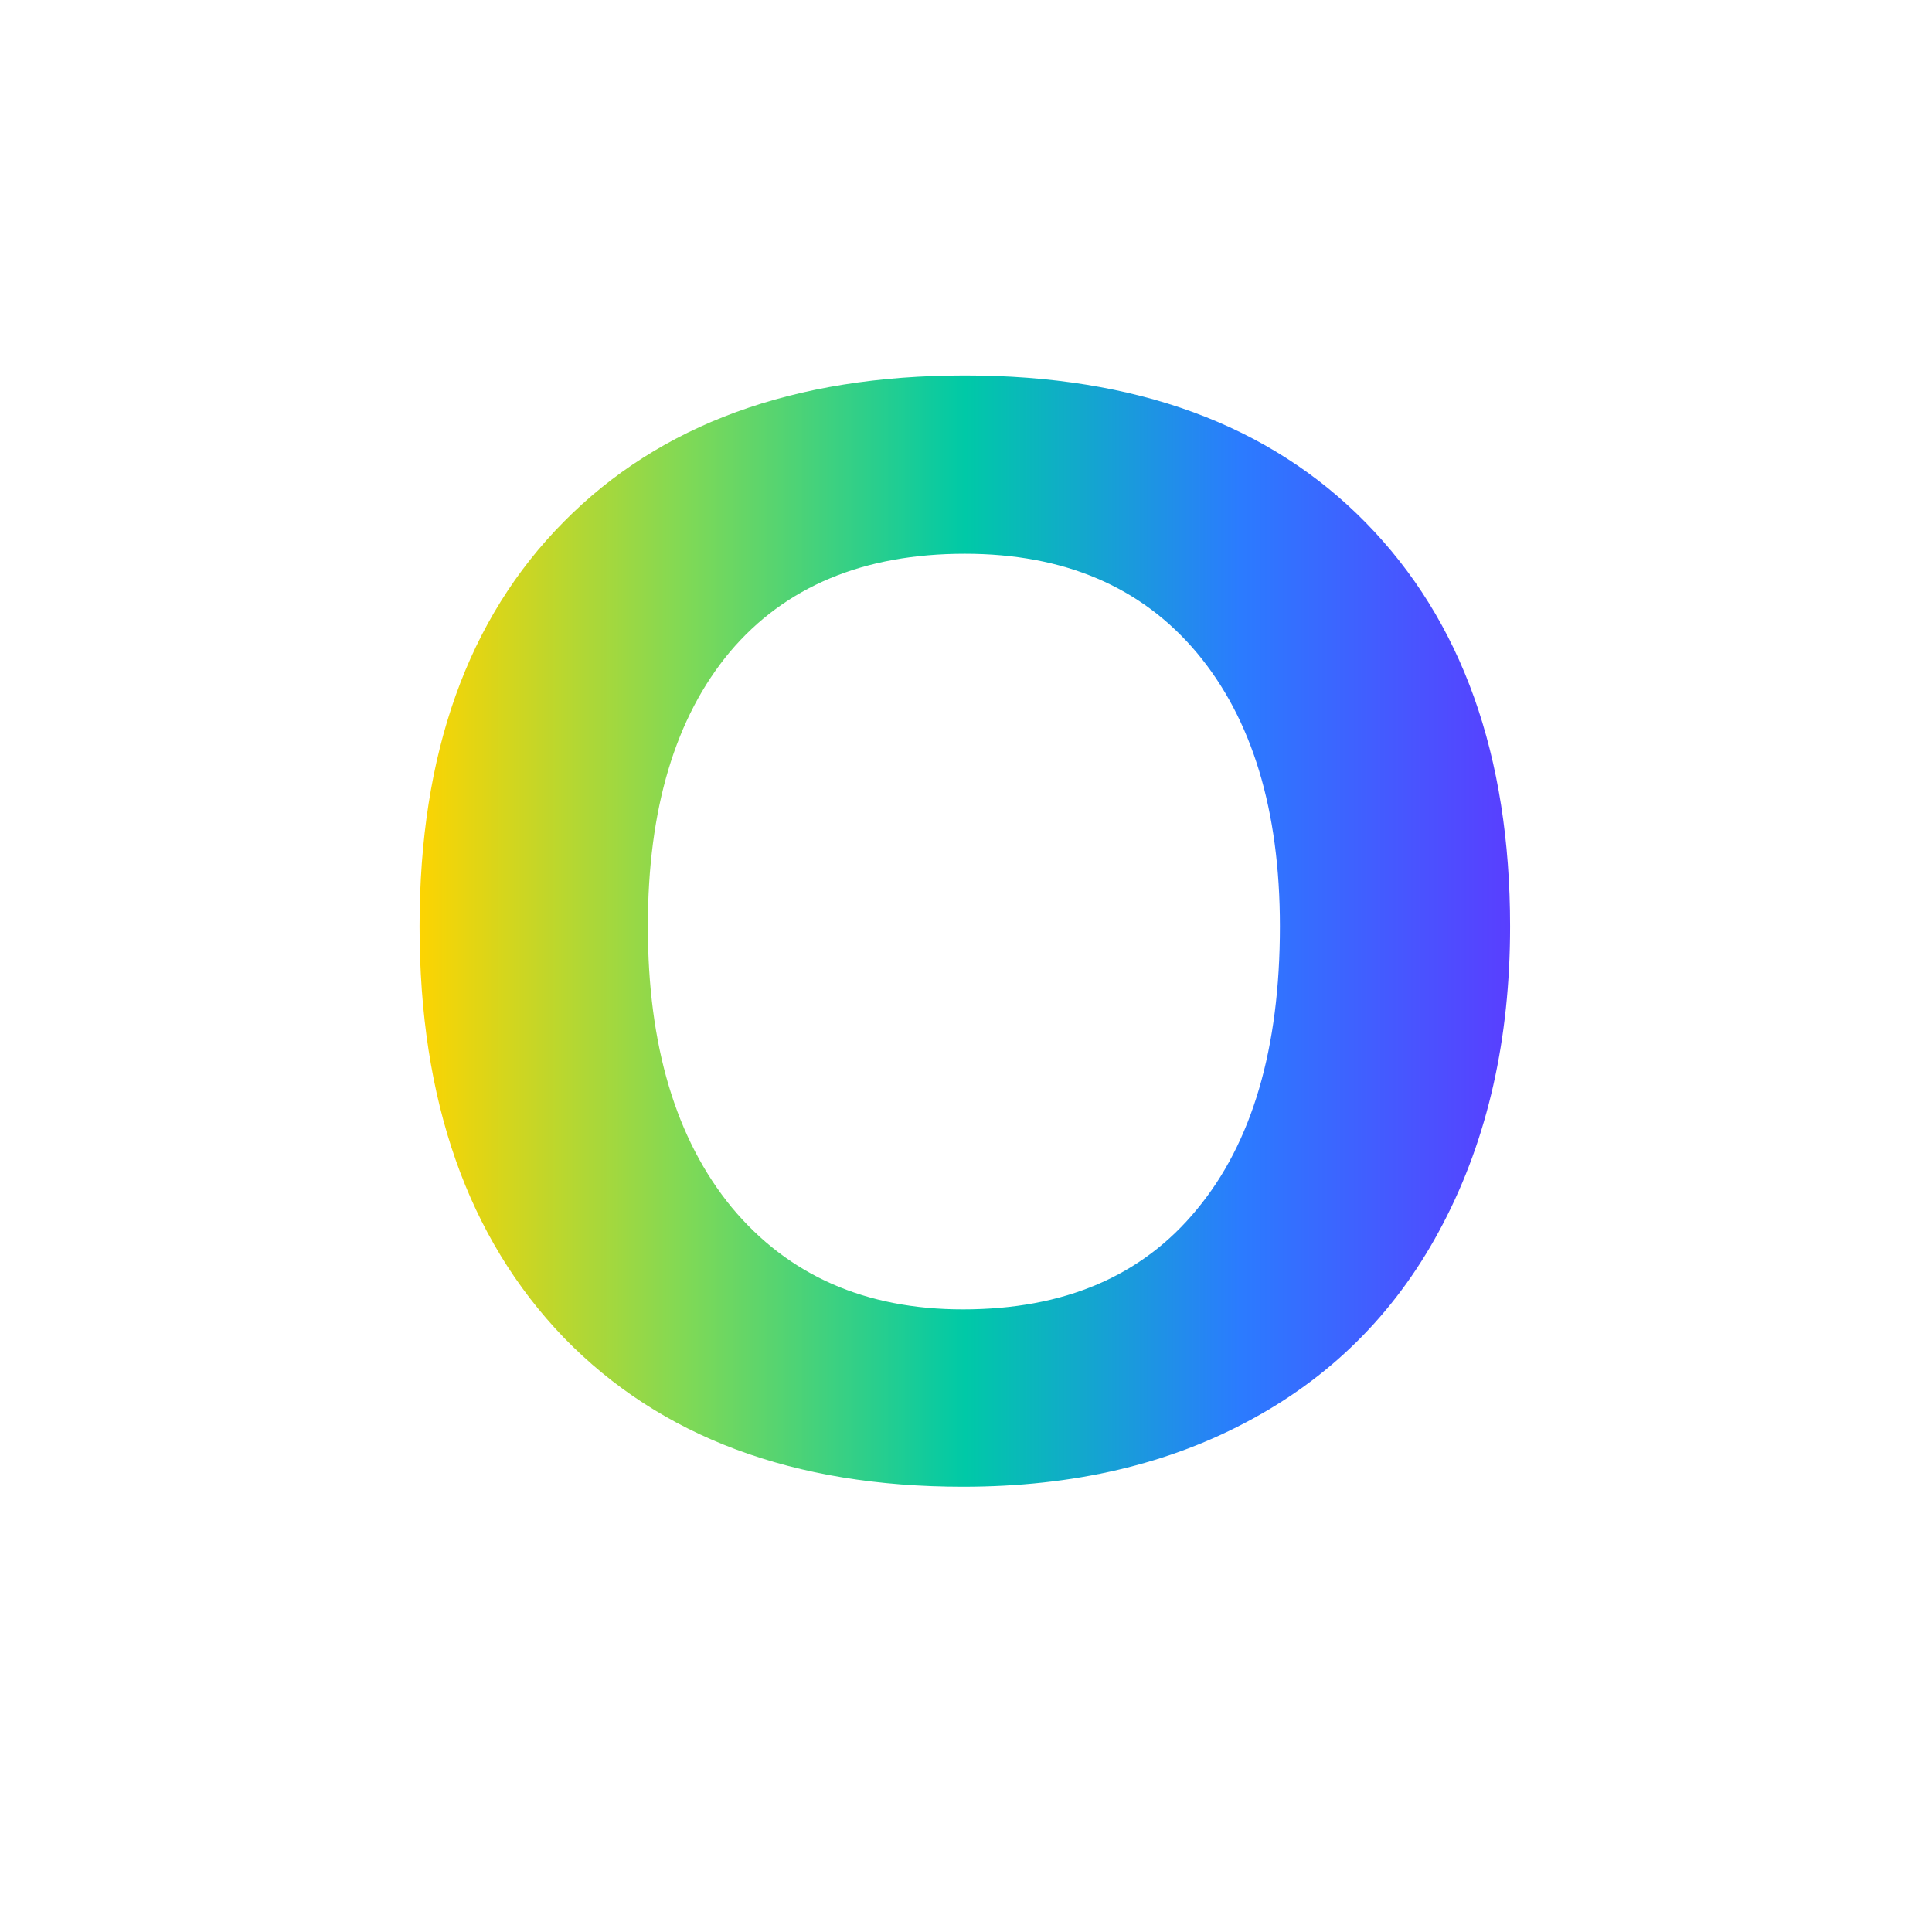
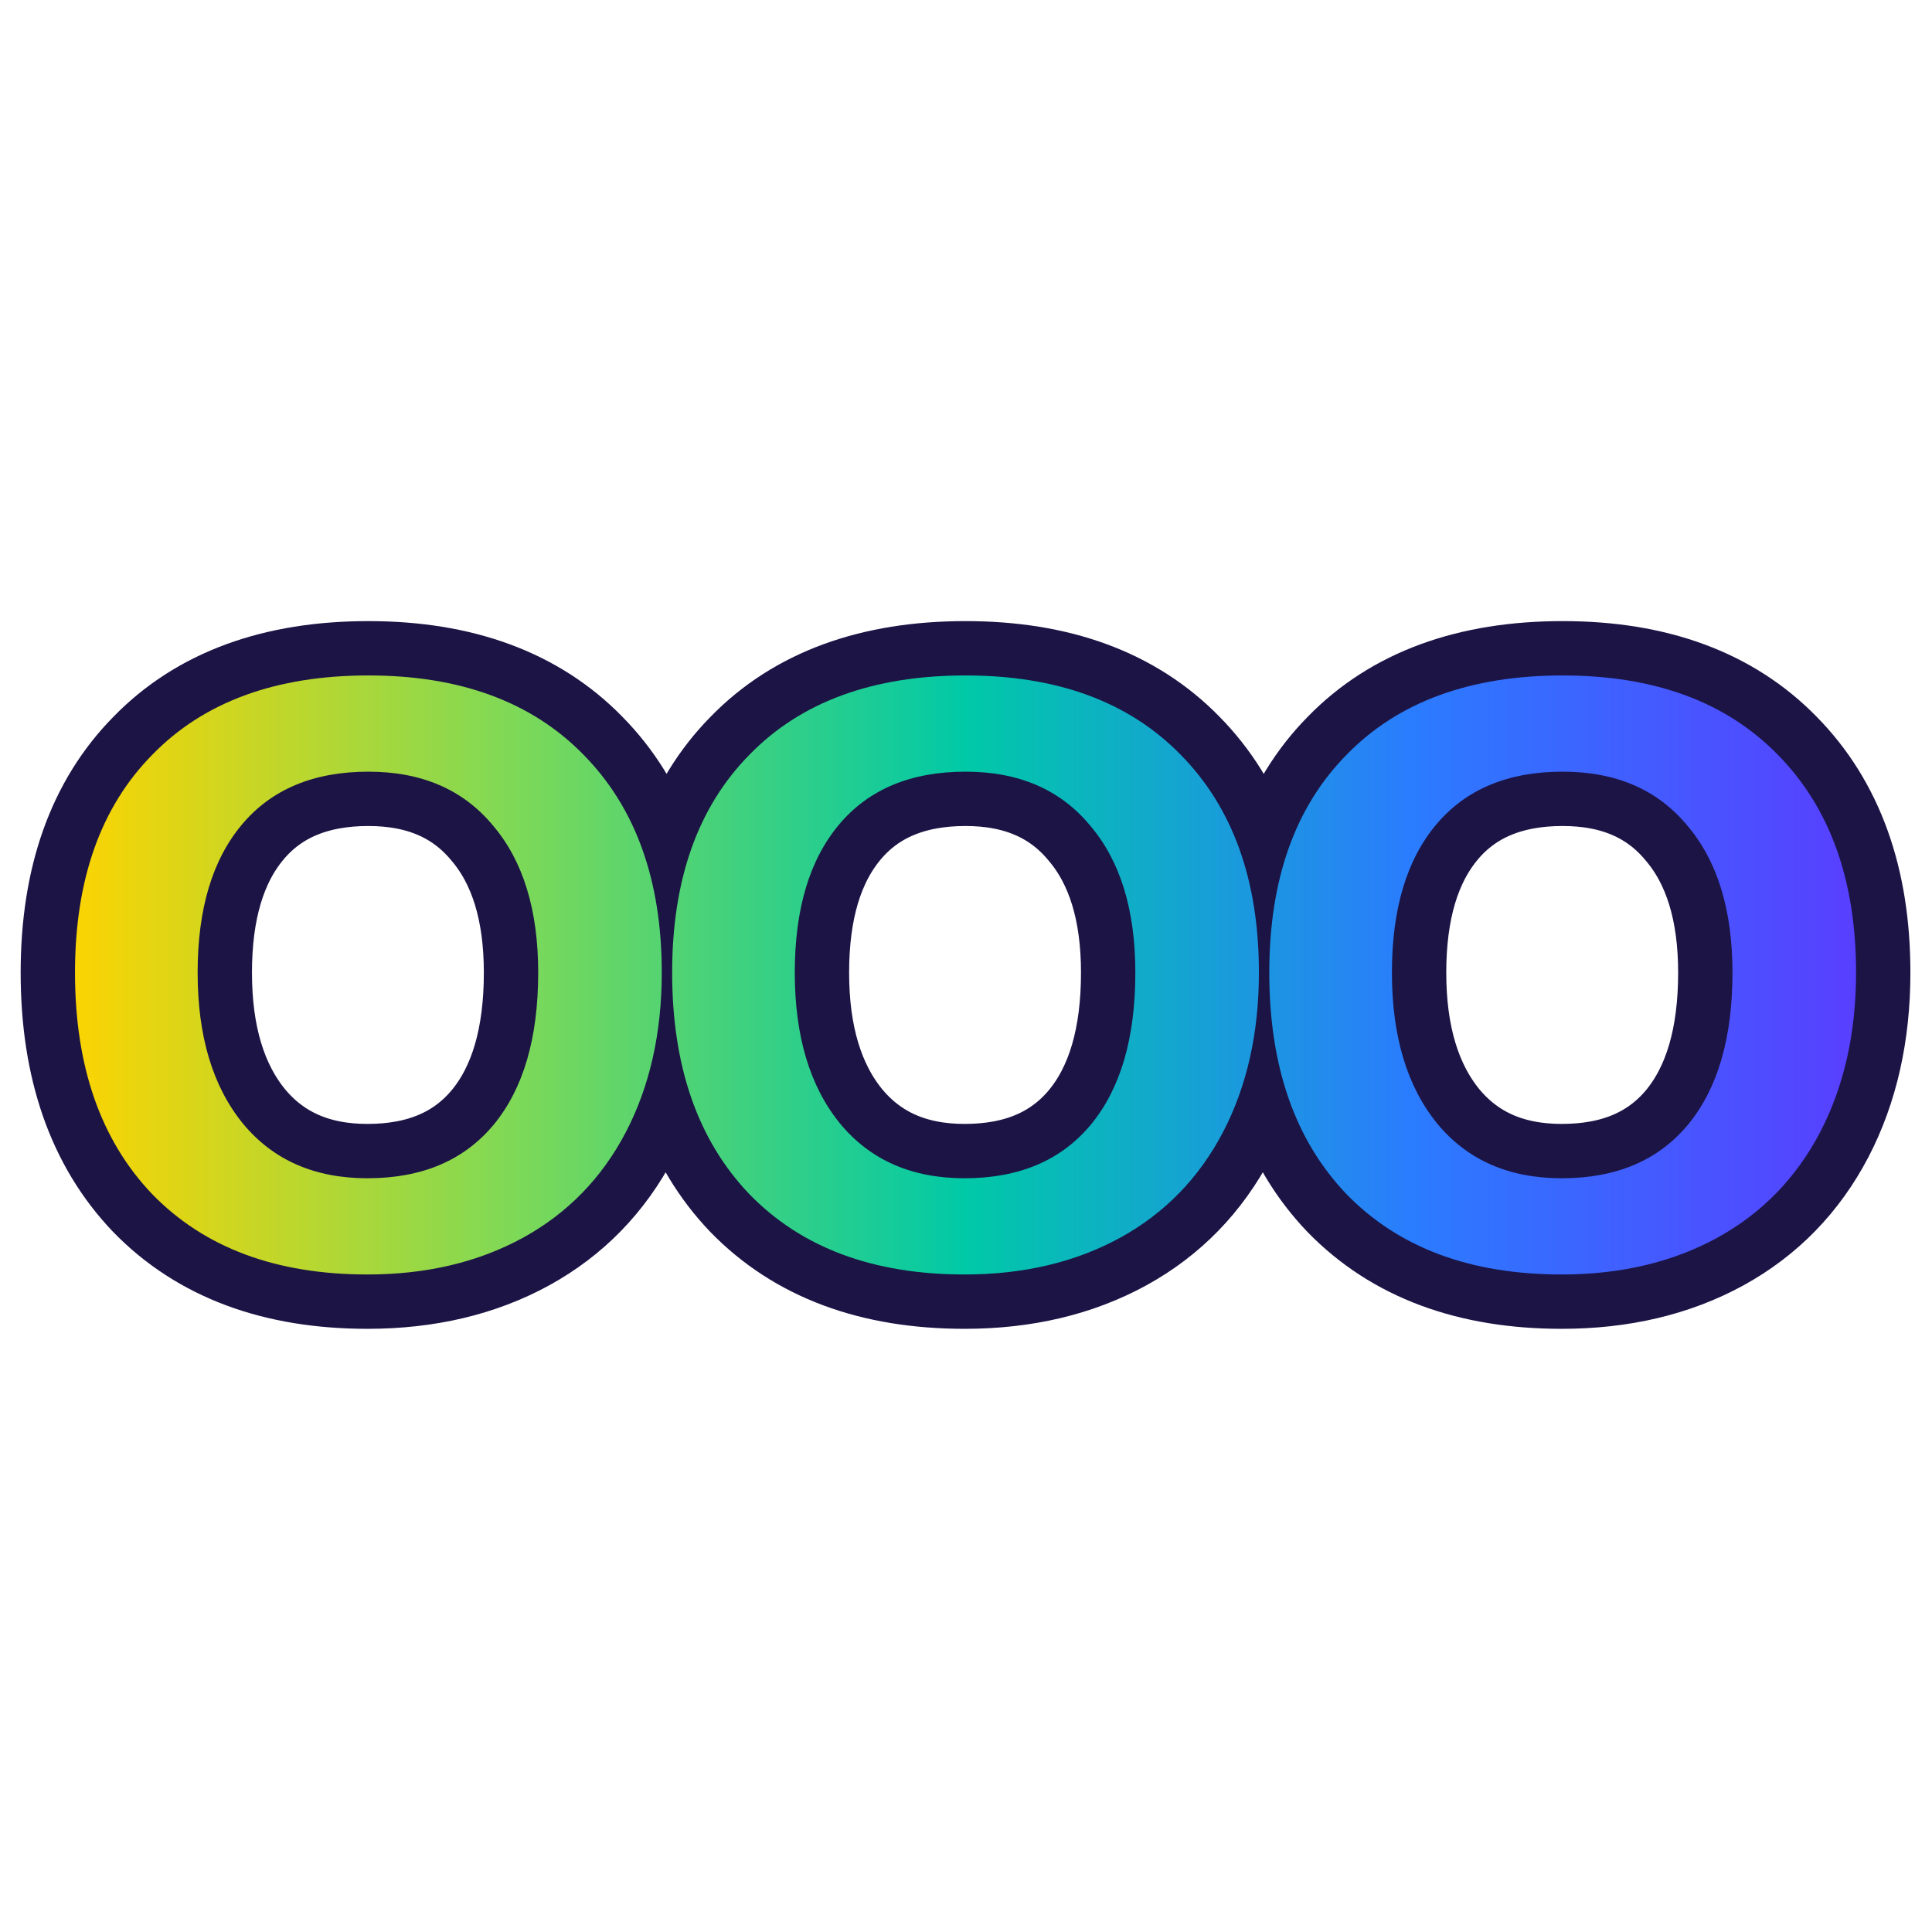
<svg xmlns="http://www.w3.org/2000/svg" width="32" height="32" viewBox="0 0 32 32">
  <defs>
    <linearGradient id="oooweeeGradient" x1="0%" y1="0%" x2="100%" y2="0%">
      <stop offset="0%" stop-color="#ffd400" />
      <stop offset="25%" stop-color="#7ed957" />
      <stop offset="50%" stop-color="#00c9a7" />
      <stop offset="75%" stop-color="#2b7bff" />
      <stop offset="100%" stop-color="#5a3dff" />
    </linearGradient>
  </defs>
-   <text x="16" y="17" text-anchor="middle" dominant-baseline="middle" font-family="Arial Black, Arial, Helvetica, sans-serif" font-size="26" font-weight="900" fill="url(#oooweeeGradient)">
-     O
+   <text x="16" y="17" text-anchor="middle" dominant-baseline="middle" font-family="Arial Black, Arial, Helvetica, sans-serif" font-size="14" font-weight="900" letter-spacing="-1" fill="url(#oooweeeGradient)" stroke="#1b1445" stroke-width="1.8" paint-order="stroke fill">
+     OOO
  </text>
</svg>
